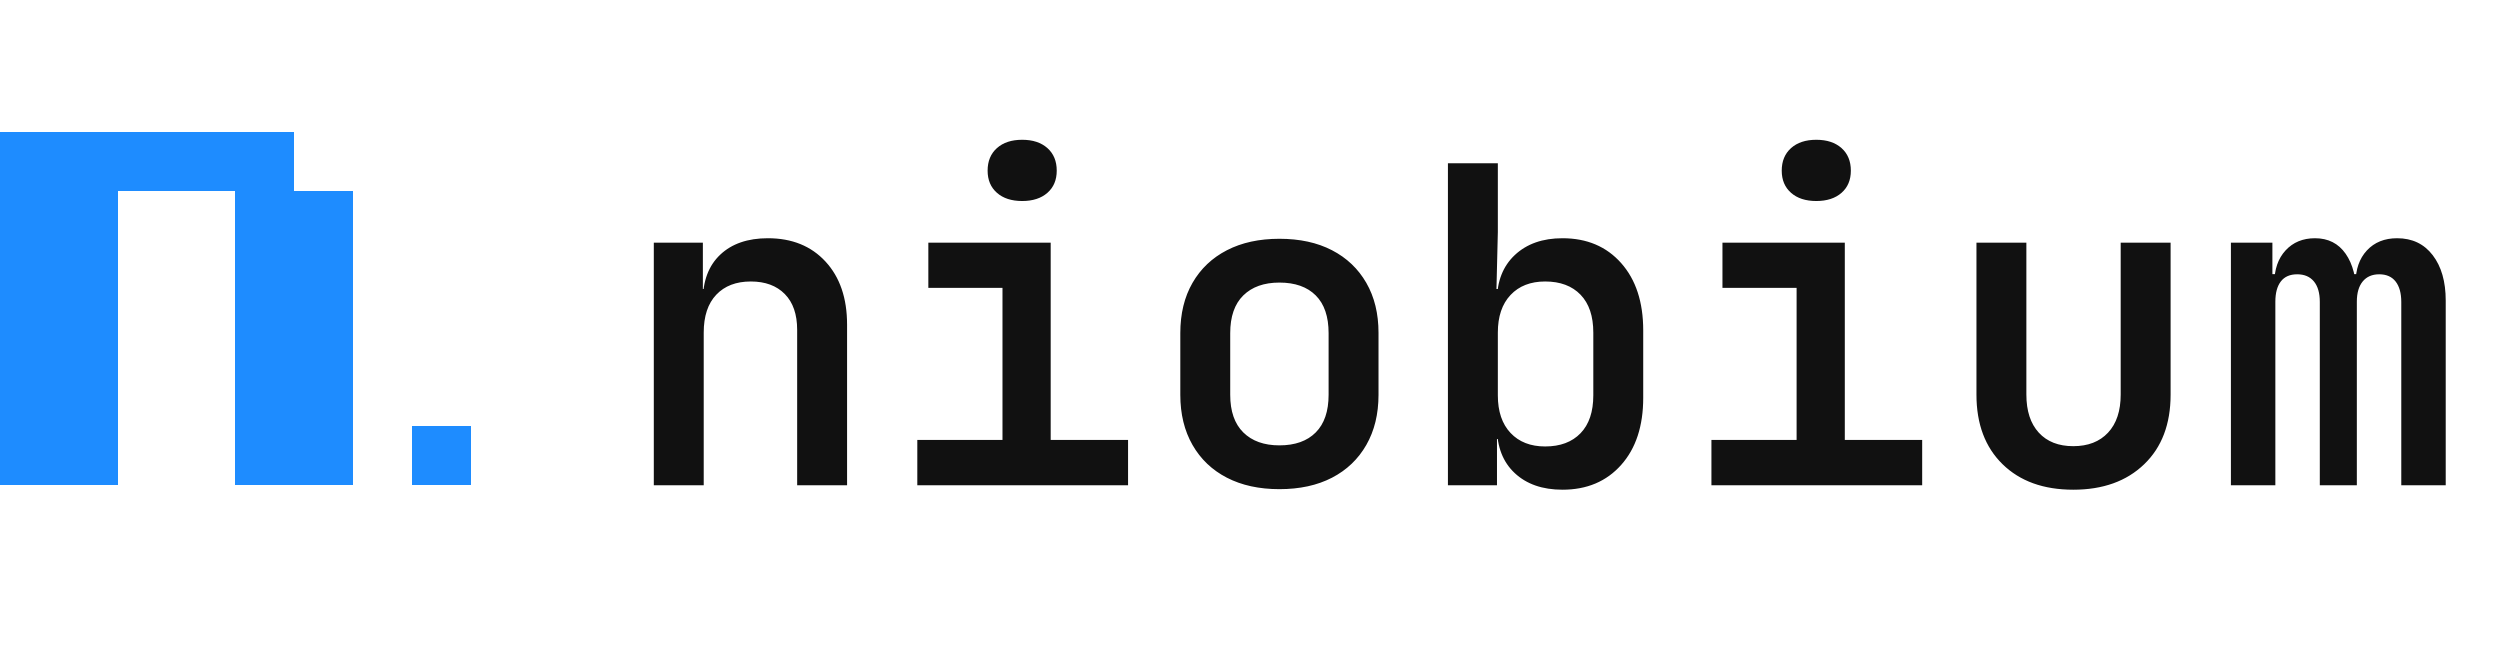
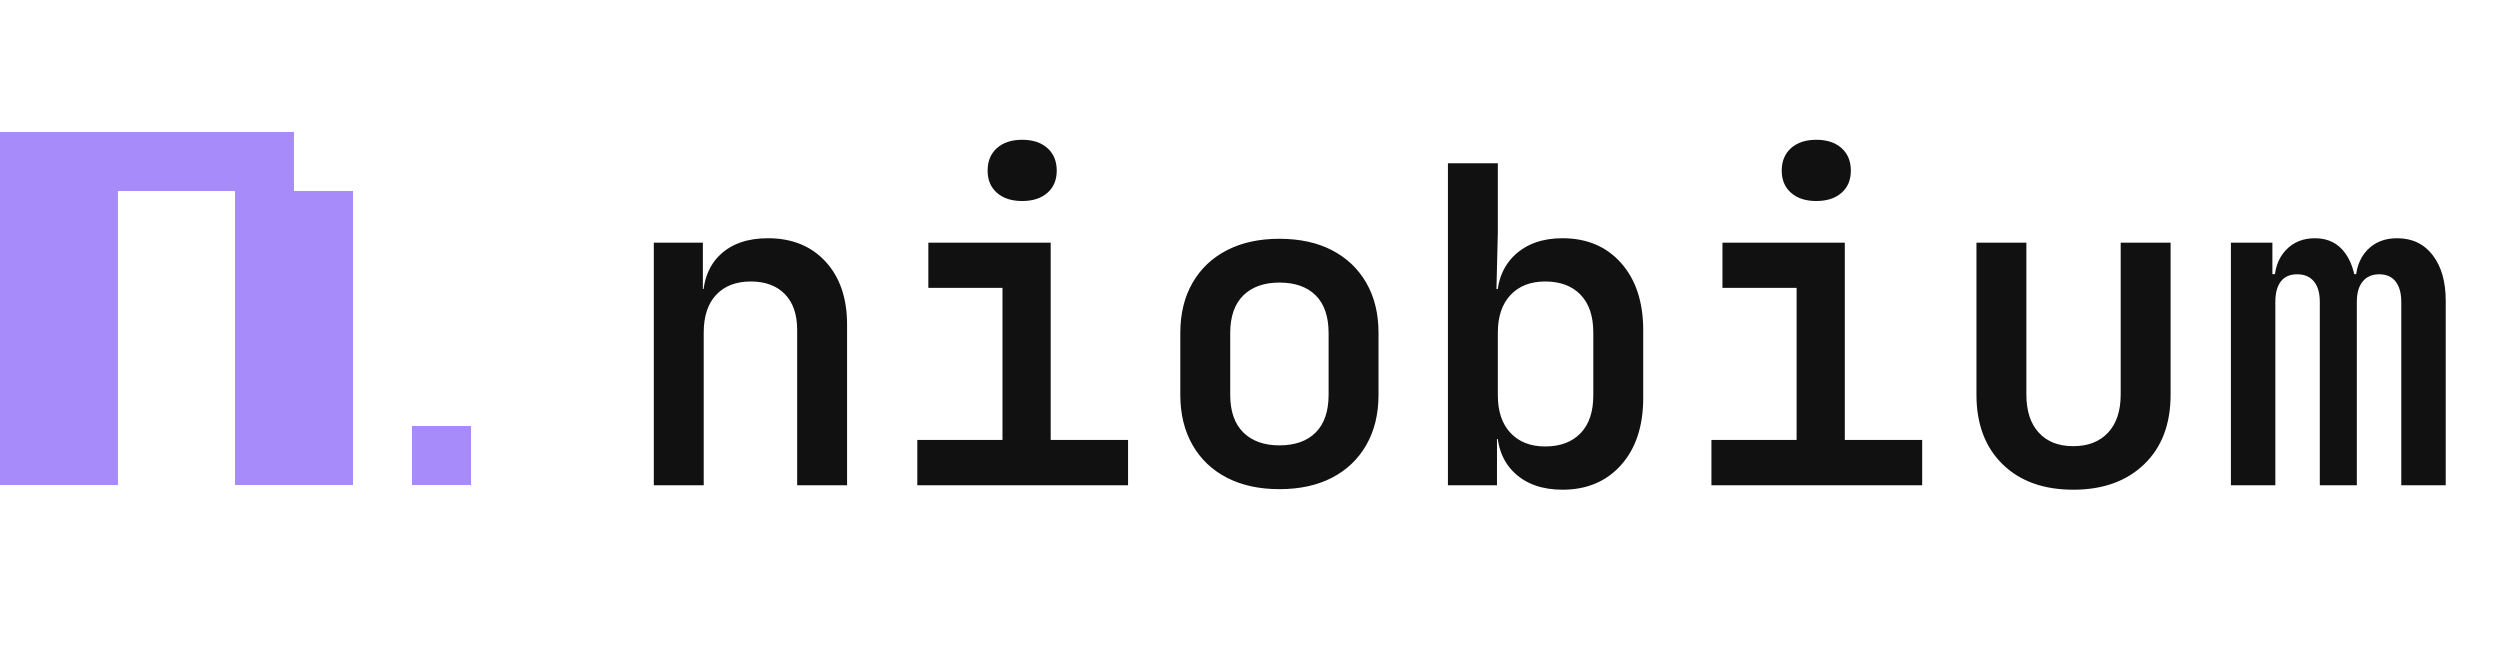
<svg xmlns="http://www.w3.org/2000/svg" width="170" height="44" viewBox="0 0 170 44" role="img" aria-label="Niobium" shape-rendering="crispEdges">
-   <rect x="0" y="9" width="20" height="4" fill="#1E8CFF" />
-   <rect x="0" y="13" width="8" height="4" fill="#1E8CFF" />
-   <rect x="16" y="13" width="8" height="4" fill="#1E8CFF" />
-   <rect x="0" y="17" width="8" height="4" fill="#1E8CFF" />
-   <rect x="16" y="17" width="8" height="4" fill="#1E8CFF" />
-   <rect x="0" y="21" width="8" height="4" fill="#1E8CFF" />
-   <rect x="16" y="21" width="8" height="4" fill="#1E8CFF" />
-   <rect x="0" y="25" width="8" height="4" fill="#1E8CFF" />
-   <rect x="16" y="25" width="8" height="4" fill="#1E8CFF" />
-   <rect x="0" y="29" width="8" height="4" fill="#1E8CFF" />
-   <rect x="16" y="29" width="8" height="4" fill="#1E8CFF" />
-   <rect x="28" y="29" width="4" height="4" fill="#1E8CFF" />
+   <rect x="0" y="9" width="20" height="4" fill="#A78BFA" />
+   <rect x="0" y="13" width="8" height="4" fill="#A78BFA" />
+   <rect x="16" y="13" width="8" height="4" fill="#A78BFA" />
+   <rect x="0" y="17" width="8" height="4" fill="#A78BFA" />
+   <rect x="16" y="17" width="8" height="4" fill="#A78BFA" />
+   <rect x="0" y="21" width="8" height="4" fill="#A78BFA" />
+   <rect x="16" y="21" width="8" height="4" fill="#A78BFA" />
+   <rect x="0" y="25" width="8" height="4" fill="#A78BFA" />
+   <rect x="16" y="25" width="8" height="4" fill="#A78BFA" />
+   <rect x="0" y="29" width="8" height="4" fill="#A78BFA" />
+   <rect x="16" y="29" width="8" height="4" fill="#A78BFA" />
+   <rect x="28" y="29" width="4" height="4" fill="#A78BFA" />
  <path d="M44.459 33.0V16.5H47.795V19.65H48.655L47.795 20.442Q47.795 18.434 48.977 17.317Q50.159 16.2 52.217 16.2Q54.672 16.2 56.136 17.788Q57.601 19.376 57.601 22.073V33.0H54.207V22.431Q54.207 20.846 53.366 19.994Q52.525 19.141 51.055 19.141Q49.56 19.141 48.707 20.04Q47.853 20.939 47.853 22.616V33.0ZM62.377 33.0V29.915H68.169V19.573H63.127V16.5H71.447V29.915H76.708V33.0ZM69.508 13.669Q68.425 13.669 67.792 13.112Q67.158 12.555 67.158 11.605Q67.158 10.636 67.792 10.07Q68.425 9.505 69.508 9.505Q70.59 9.505 71.224 10.07Q71.858 10.636 71.858 11.605Q71.858 12.555 71.224 13.112Q70.59 13.669 69.508 13.669ZM87.0 33.263Q84.939 33.263 83.43 32.484Q81.92 31.705 81.091 30.257Q80.261 28.809 80.261 26.847V22.653Q80.261 20.673 81.091 19.234Q81.92 17.795 83.43 17.016Q84.939 16.237 87.0 16.237Q89.073 16.237 90.576 17.016Q92.08 17.795 92.909 19.234Q93.739 20.673 93.739 22.634V26.847Q93.739 28.809 92.909 30.257Q92.08 31.705 90.576 32.484Q89.073 33.263 87.0 33.263ZM87.0 30.285Q88.597 30.285 89.471 29.405Q90.345 28.525 90.345 26.847V22.653Q90.345 20.964 89.471 20.089Q88.597 19.215 87.0 19.215Q85.433 19.215 84.544 20.089Q83.655 20.964 83.655 22.653V26.847Q83.655 28.525 84.544 29.405Q85.433 30.285 87.0 30.285ZM106.249 33.3Q104.209 33.3 103.002 32.17Q101.795 31.041 101.795 29.058L102.532 29.85H101.795V33.0H98.459V11.1H101.853V15.784L101.759 19.65H102.532L101.795 20.442Q101.795 18.478 103.011 17.339Q104.228 16.2 106.249 16.2Q108.739 16.2 110.239 17.89Q111.739 19.581 111.739 22.466V27.053Q111.739 29.931 110.239 31.615Q108.739 33.3 106.249 33.3ZM105.072 30.359Q106.608 30.359 107.477 29.46Q108.345 28.561 108.345 26.884V22.616Q108.345 20.939 107.477 20.04Q106.608 19.141 105.072 19.141Q103.583 19.141 102.718 20.058Q101.853 20.975 101.853 22.616V26.884Q101.853 28.525 102.718 29.442Q103.583 30.359 105.072 30.359ZM116.377 33.0V29.915H122.169V19.573H117.127V16.5H125.447V29.915H130.708V33.0ZM123.508 13.669Q122.425 13.669 121.792 13.112Q121.158 12.555 121.158 11.605Q121.158 10.636 121.792 10.07Q122.425 9.505 123.508 9.505Q124.59 9.505 125.224 10.07Q125.858 10.636 125.858 11.605Q125.858 12.555 125.224 13.112Q124.59 13.669 123.508 13.669ZM140.982 33.3Q137.947 33.3 136.173 31.565Q134.399 29.829 134.399 26.838V16.5H137.793V26.827Q137.793 28.501 138.638 29.421Q139.482 30.34 140.982 30.34Q142.488 30.34 143.347 29.421Q144.207 28.501 144.207 26.827V16.5H147.601V26.838Q147.601 29.841 145.803 31.57Q144.005 33.3 140.982 33.3ZM151.702 33.0V16.5H154.523V18.642H155.133L154.655 19.246Q154.655 17.855 155.419 17.027Q156.183 16.2 157.42 16.2Q158.765 16.2 159.503 17.255Q160.242 18.309 160.242 20.158L159.536 18.642H160.634L160.18 19.246Q160.18 17.855 160.951 17.027Q161.721 16.2 163.004 16.2Q164.541 16.2 165.425 17.353Q166.309 18.505 166.309 20.437V33.0H163.287V20.534Q163.287 19.641 162.904 19.146Q162.521 18.652 161.785 18.652Q161.068 18.652 160.666 19.137Q160.265 19.623 160.265 20.516V33.0H157.747V20.534Q157.747 19.623 157.345 19.137Q156.944 18.652 156.208 18.652Q155.472 18.652 155.098 19.137Q154.724 19.623 154.724 20.516V33.0Z" fill="#111111" shape-rendering="geometricPrecision" />
</svg>
